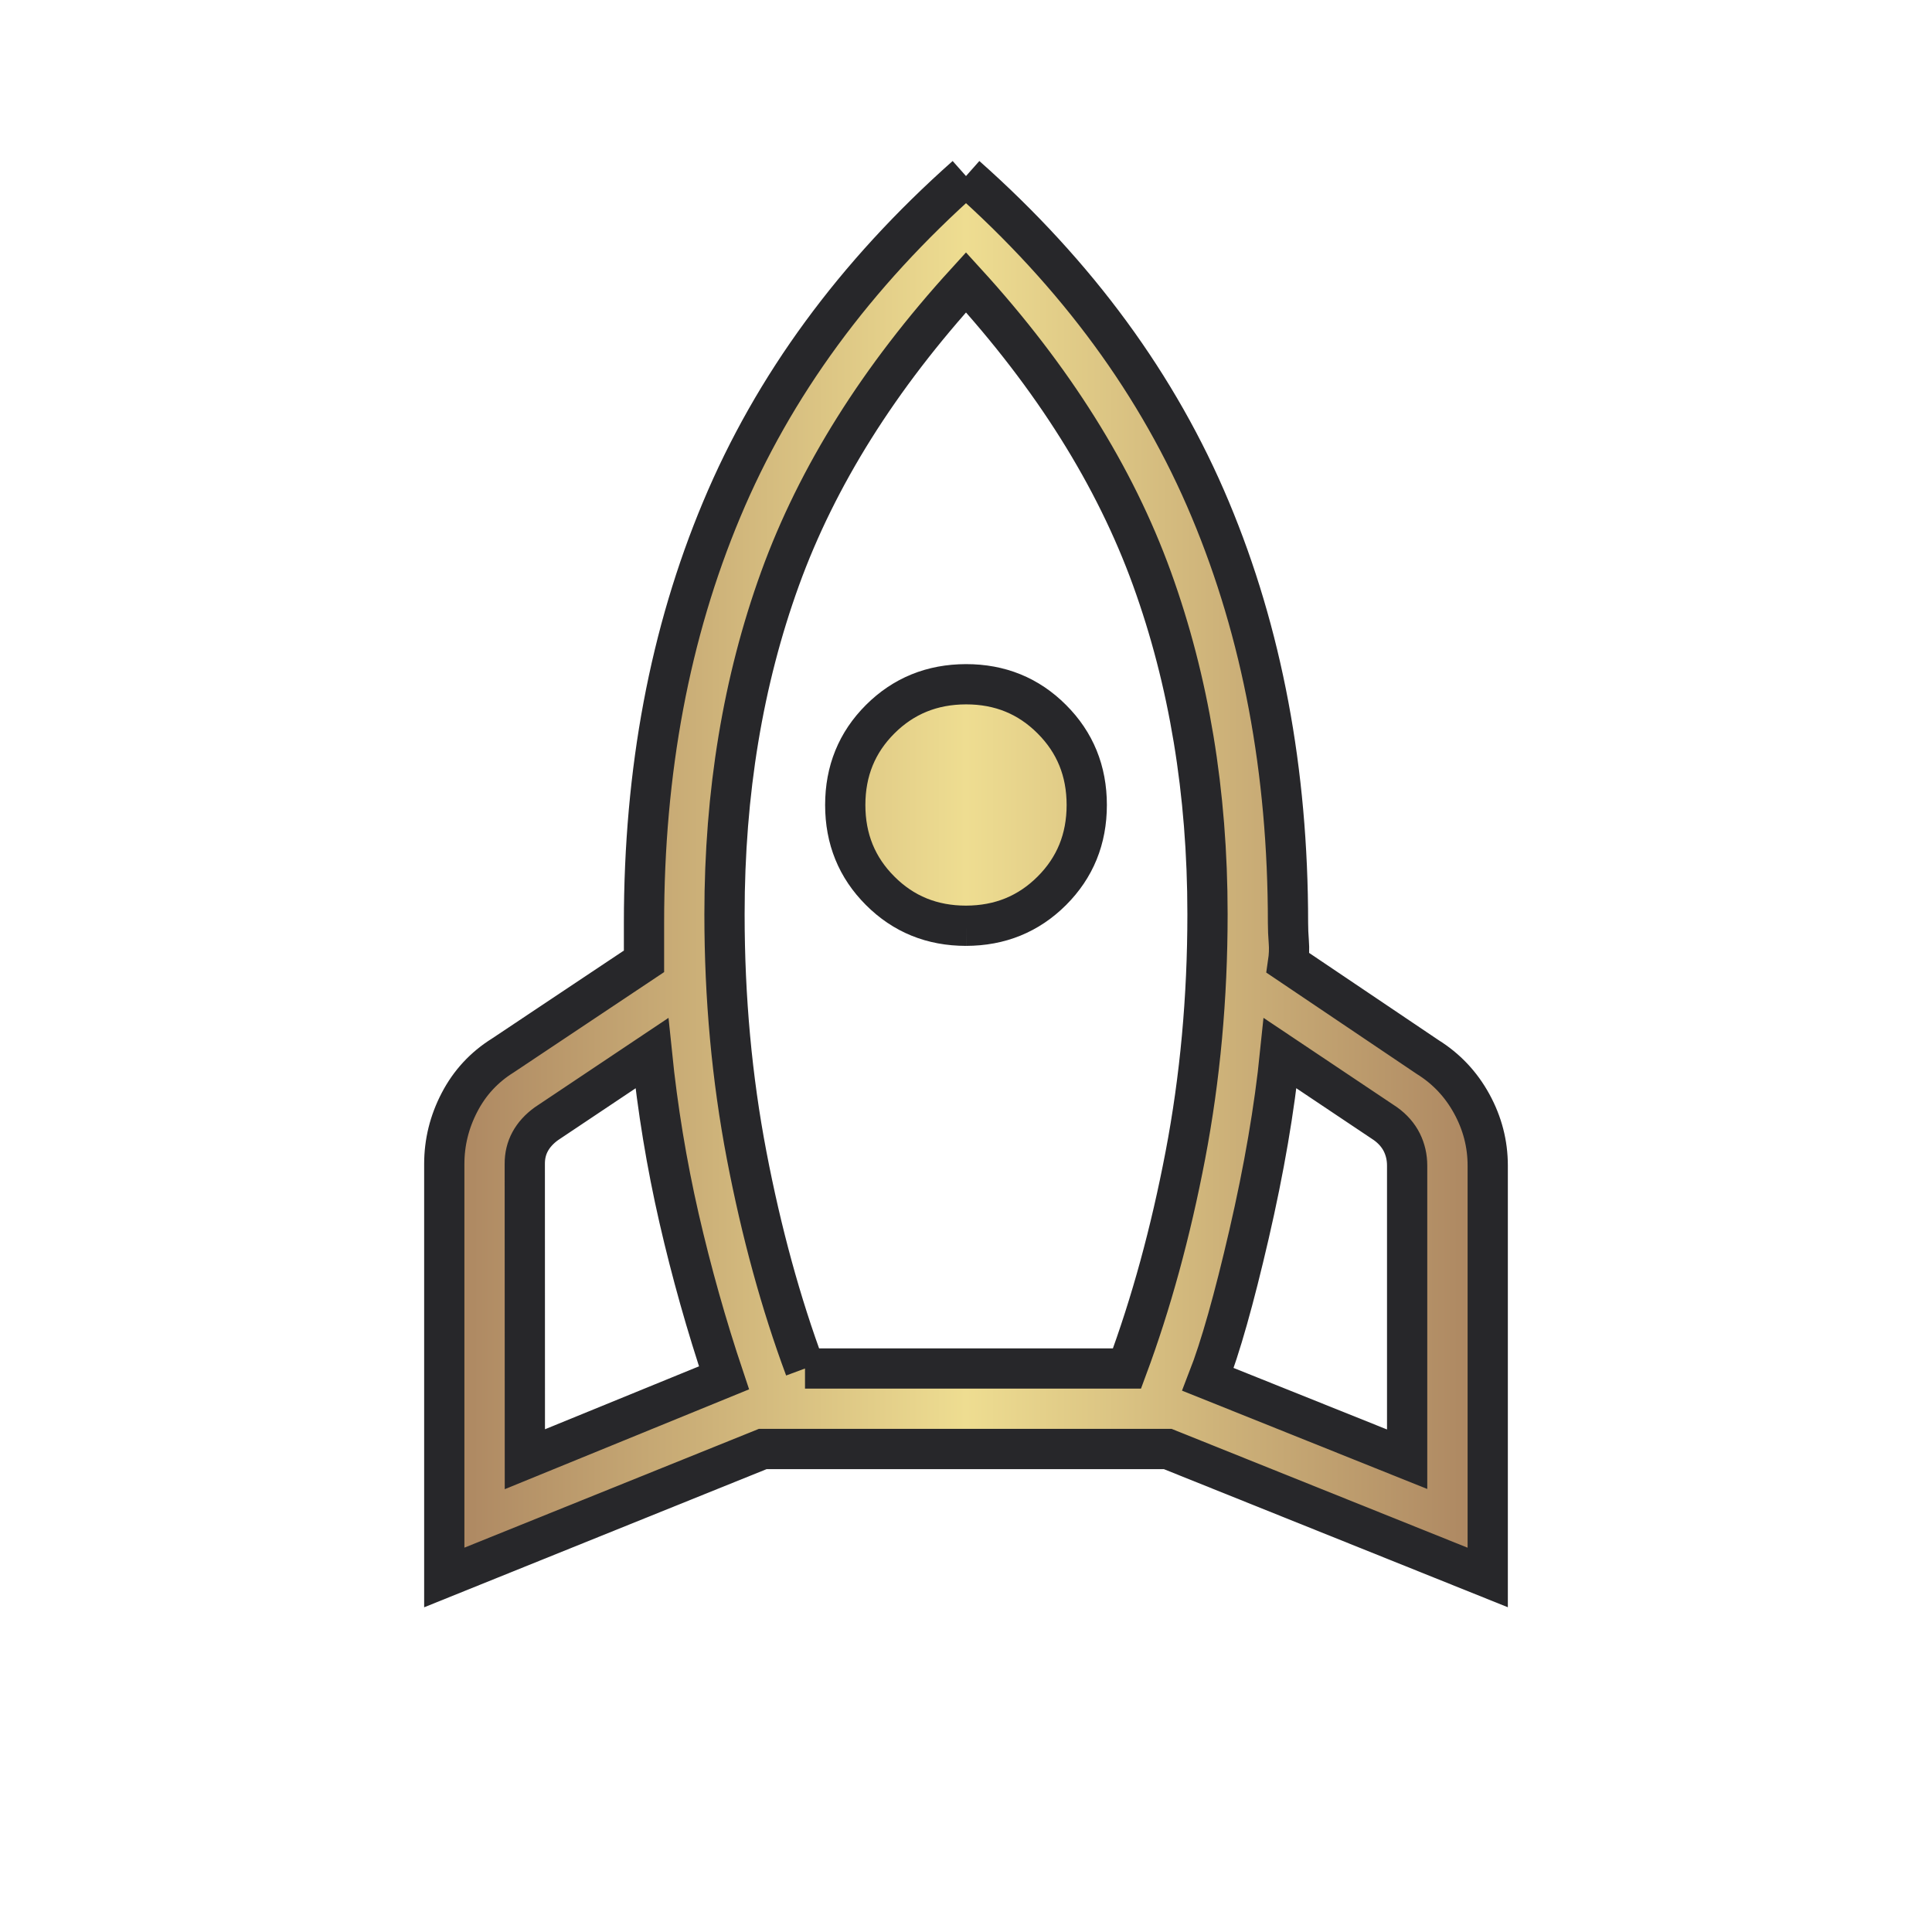
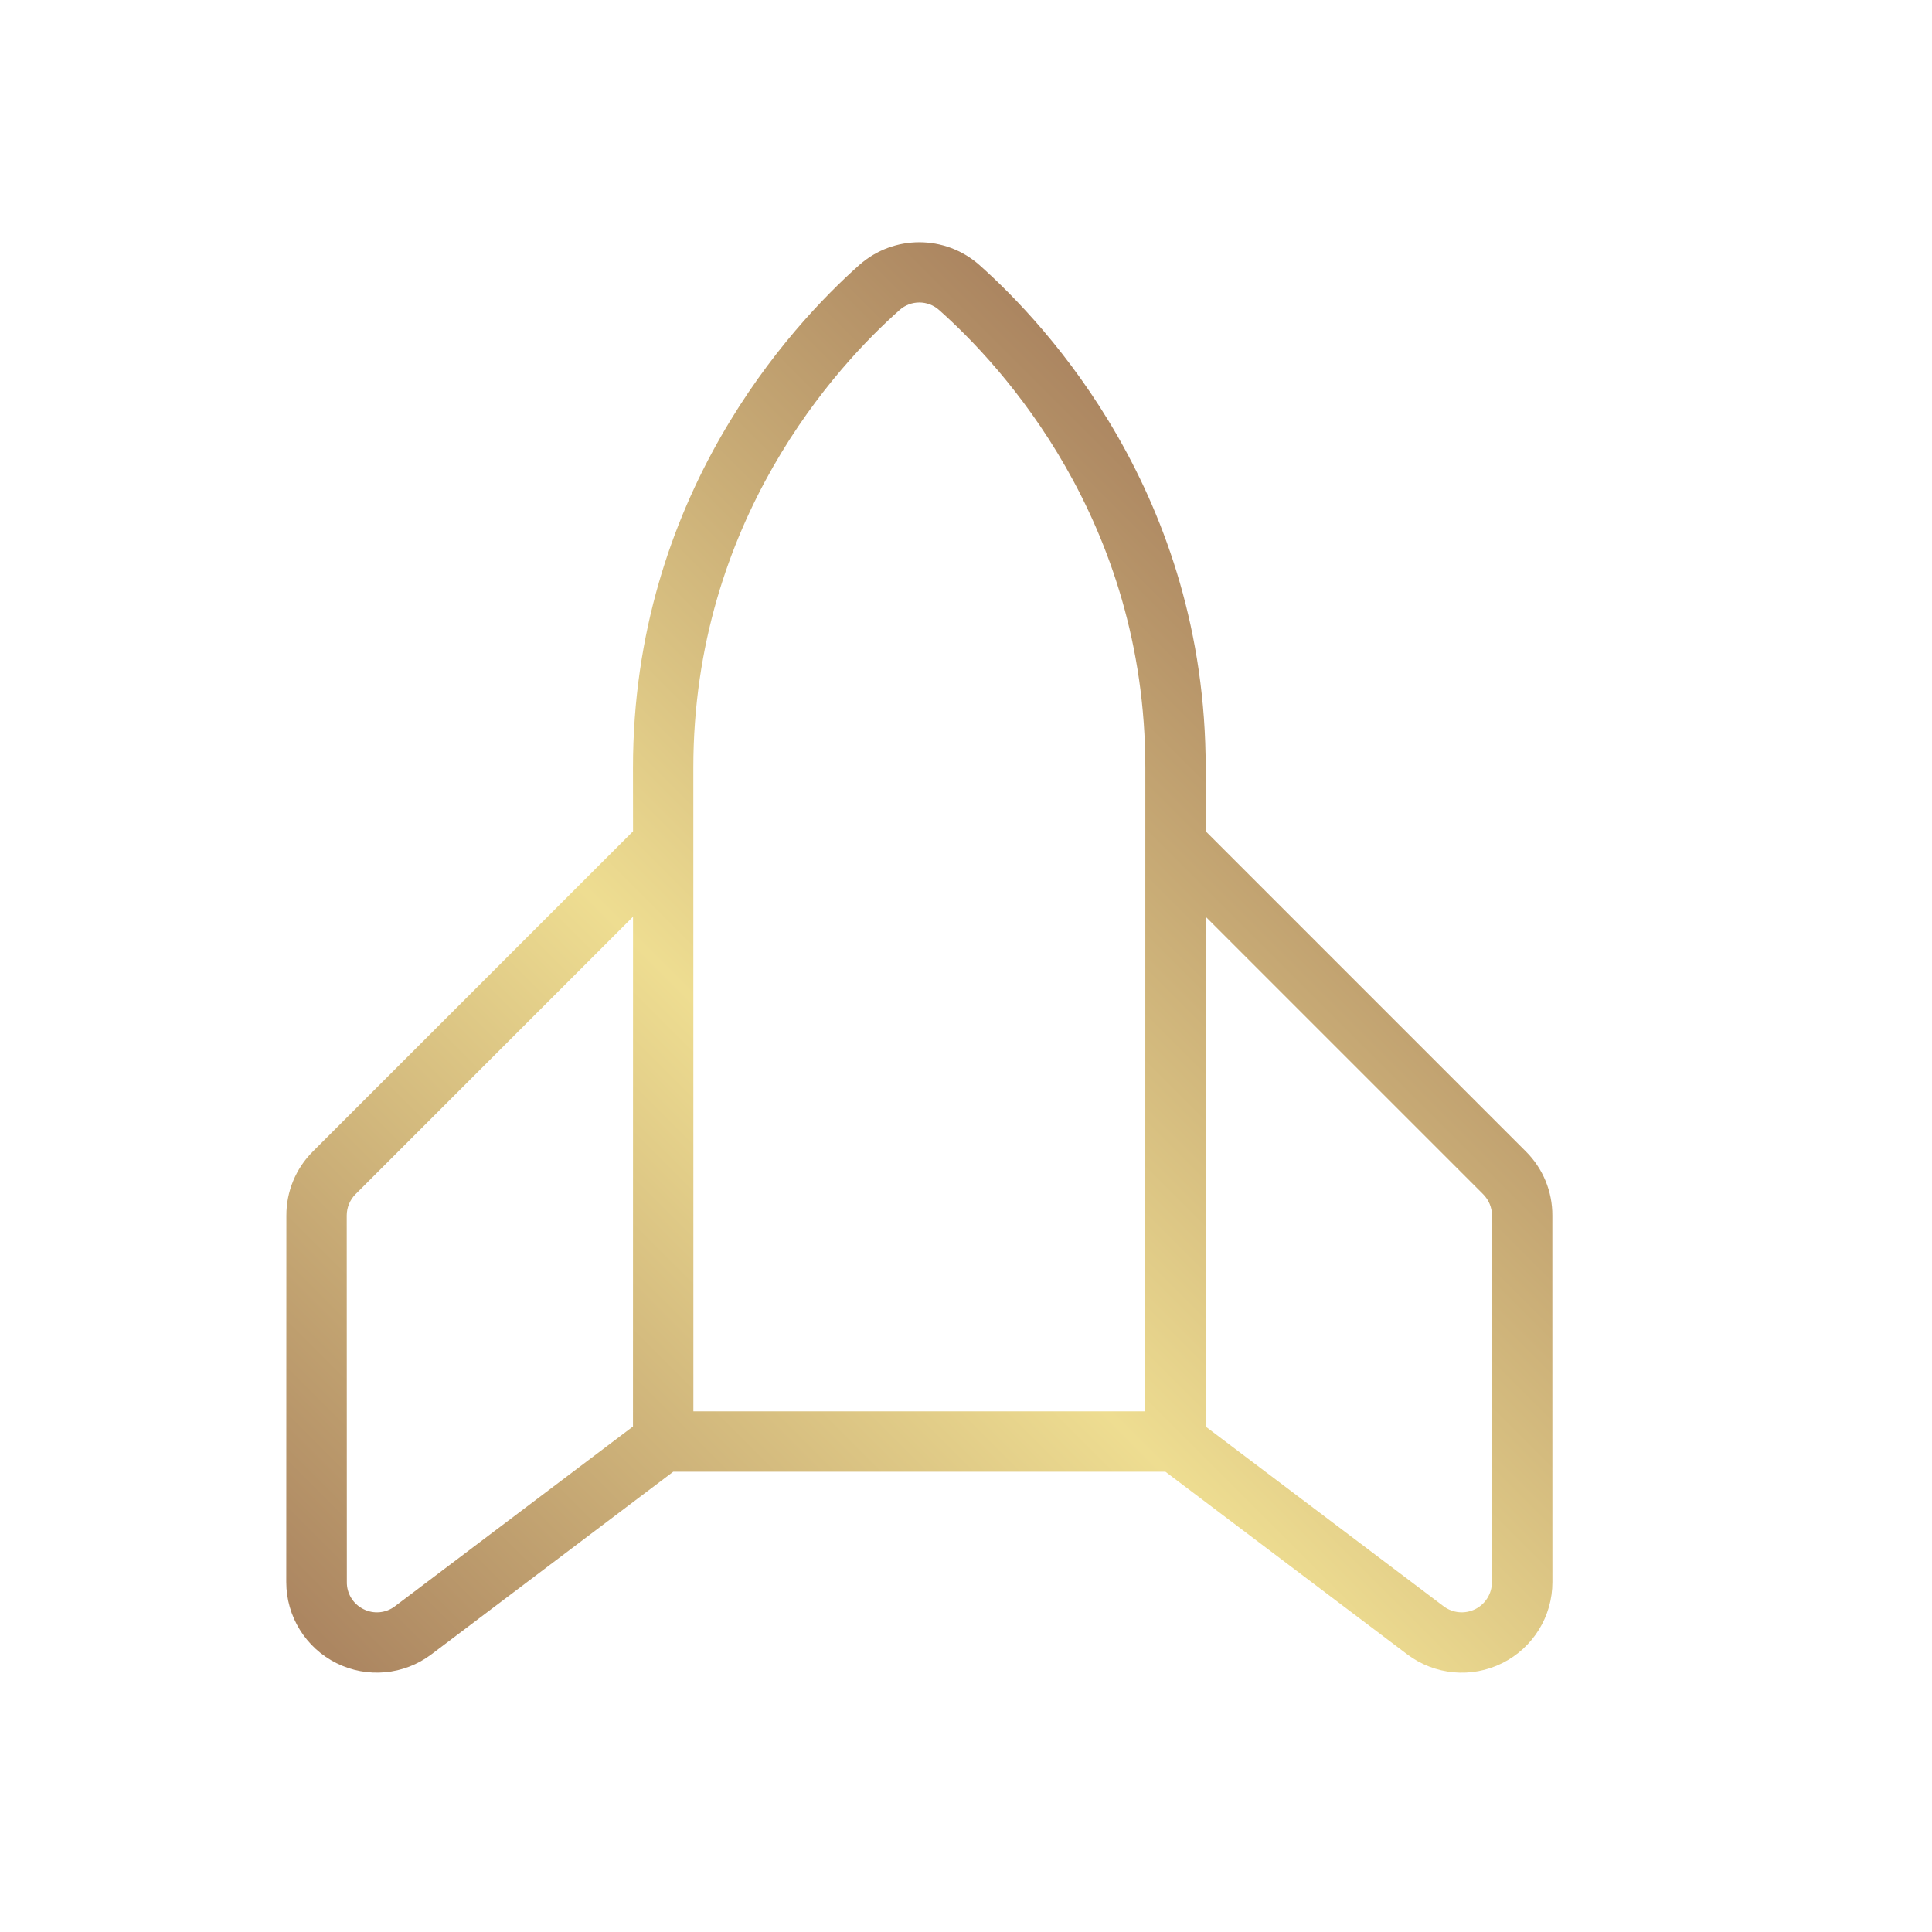
- <svg xmlns="http://www.w3.org/2000/svg" width="56" height="56" viewBox="0 1 24 24">
+ <svg xmlns="http://www.w3.org/2000/svg" width="48" height="48" viewBox="0 0 256 256">
  <defs>
-     <linearGradient id="grad4" x1="0%" y1="0%" x2="100%" y2="0%">
+     <linearGradient id="grad3" x1="0%" y1="0%" x2="100%" y2="0%">
      <stop offset="0%" style="stop-color:#ac8661;stop-opacity:1" />
      <stop offset="50%" style="stop-color:#eedd91;stop-opacity:1" />
      <stop offset="100%" style="stop-color:#ac8661;stop-opacity:1" />
    </linearGradient>
  </defs>
-   <path fill="url(#grad4)" stroke="#27272a" stroke-width="0.5" d="m6.52 19.127l2.474-1.011q-.327-.975-.559-1.985q-.231-1.01-.337-2.048l-1.31.876q-.134.097-.202.222t-.067.278zM10 18h4q.45-1.211.725-2.649T15 12.356q0-2.264-.69-4.169T12 4.507q-1.62 1.777-2.31 3.681T9 12.357q0 1.558.275 2.995T10 18m2-5.5q-.633 0-1.066-.434Q10.5 11.633 10.5 11t.434-1.066T12 9.5t1.066.434q.434.433.434 1.066t-.434 1.066T12 12.5m5.48 6.627v-3.648q0-.154-.066-.288q-.068-.135-.203-.232l-1.309-.876q-.106 1.038-.386 2.25t-.51 1.802zM12 3.187q2.071 1.838 3.035 4.142Q16 9.633 16 12.462q0 .115.01.24t-.01.26l1.735 1.169q.348.217.547.58t.199.768v5.117L14.506 19H9.475l-3.956 1.596V15.46q0-.404.19-.768q.189-.363.537-.58L8 12.942v-.48q0-2.83.965-5.133Q9.929 5.025 12 3.187" />
+   <path fill="url(#grad3)" transform="rotate(-45 160 150)" d="M219.86 47.36a12 12 0 0 0-11.22-11.22c-12-.71-42.82.38-68.35 25.91L134.35 68h-60a11.9      11.9 0 0 0-8.48 3.52l-34.35 34.33a12 12 0 0 0 6.81 20.37l39.79 5.55l46.11 46.11l5.55 39.81a12       12 0 0 0 20.37 6.79l34.34-34.35a11.9 11.9 0 0 0 3.52-8.48v-60l5.94-5.94c25.53-25.53 26.62-56.3 25.91-68.35M36.21 115.6a3.94        3.94 0 0 1 1-4.09l34.32-34.34A4 4 0 0 1 74.35 76h52l-47.77 47.76l-39.14-5.46a3.94 3.94 0 0 1-3.23-2.7M180 181.65a4         4 0 0 1-1.17 2.83l-34.35 34.34a4 4 0 0 1-6.79-2.25l-5.46-39.15L180 129.65Zm-52-11.31L85.66 128l60.28-60.29c23.24-23.24          51.25-24.23 62.22-23.58a3.93 3.93 0 0 1 3.71 3.71c.65 11-.35 39-23.58 62.22Zm-29.79      19.14C94 198.66 80 220 40 " />
</svg>
